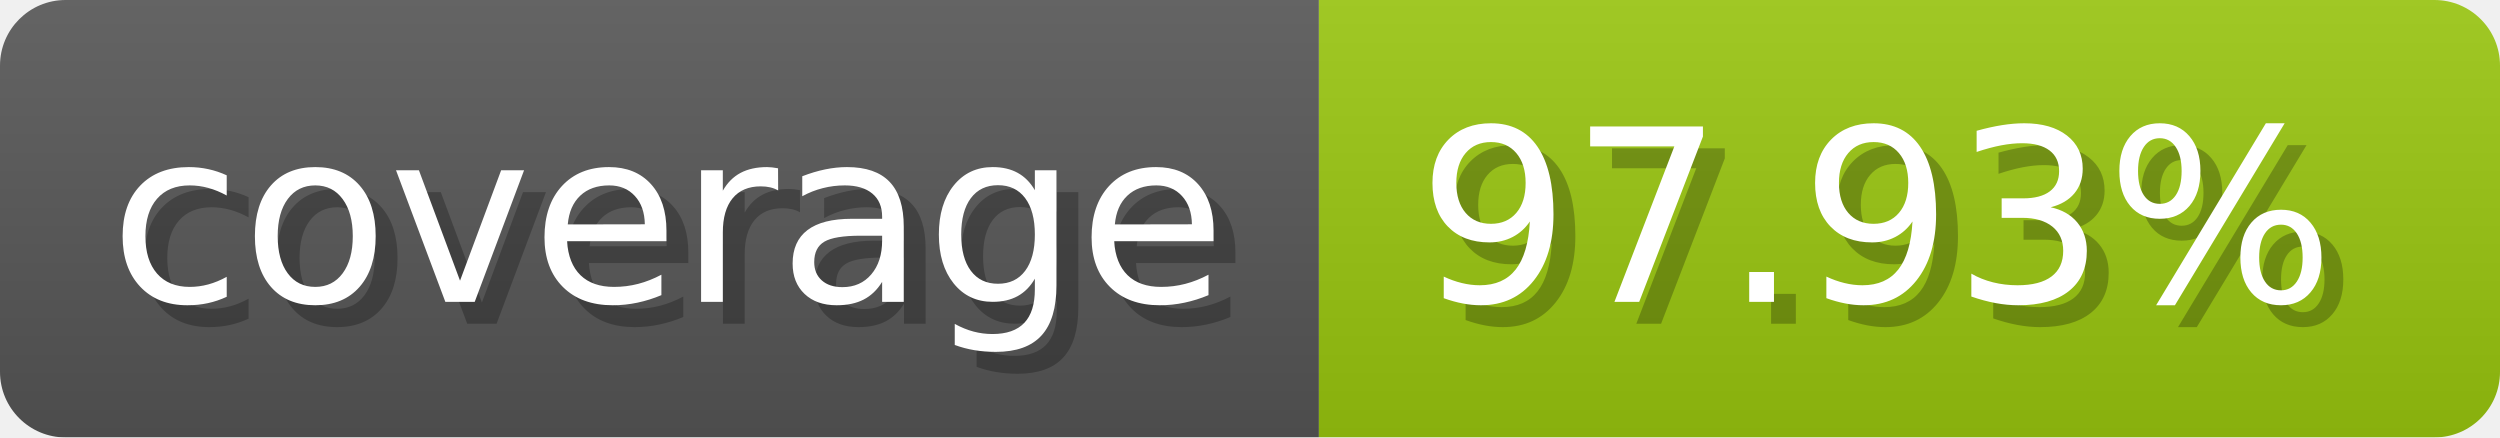
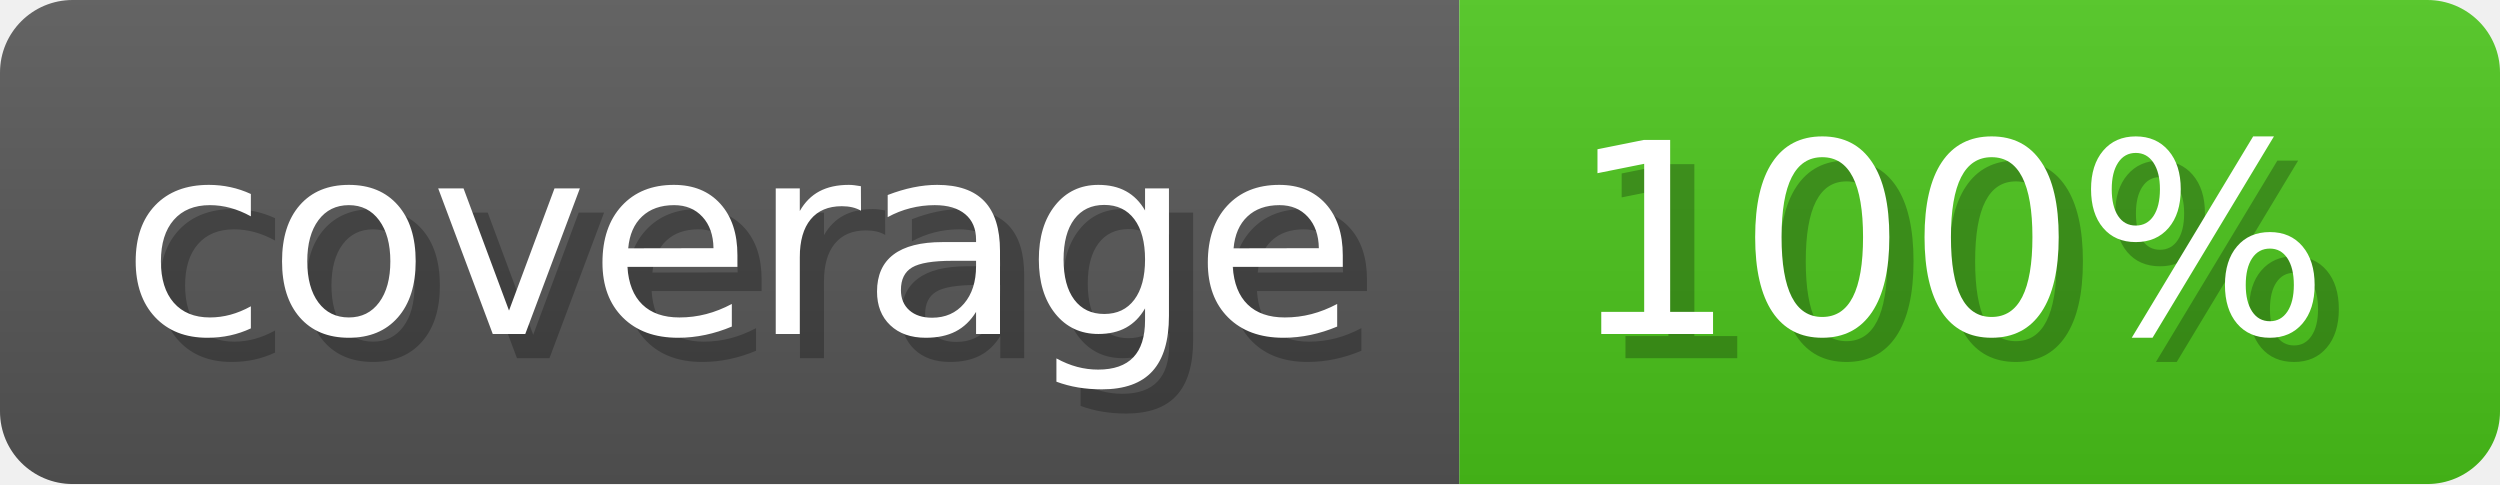
- <svg xmlns="http://www.w3.org/2000/svg" width="114.3" height="20" viewBox="0 0 1143 200" role="img" aria-label="coverage: 97.93%">
-   <linearGradient id="EOMnV" x2="0" y2="100%">
+ <svg xmlns="http://www.w3.org/2000/svg" width="103.3" height="20" viewBox="0 0 1033 200" role="img" aria-label="coverage: 100%">
+   <linearGradient id="kXAGf" x2="0" y2="100%">
    <stop offset="0" stop-opacity=".1" stop-color="#EEE" />
    <stop offset="1" stop-opacity=".1" />
  </linearGradient>
-   <mask id="AZiOw">
-     <rect width="1143" height="200" rx="30" fill="#FFF" />
+   <mask id="IRXez">
+     <rect width="1033" height="200" rx="30" fill="#FFF" />
  </mask>
-   <g mask="url(#AZiOw)">
+   <g mask="url(#IRXez)">
    <rect width="603" height="200" fill="#555" />
-     <rect width="540" height="200" fill="#97c40f" x="603" />
-     <rect width="1143" height="200" fill="url(#EOMnV)" />
+     <rect width="430" height="200" fill="#49c31a" x="603" />
+     <rect width="1033" height="200" fill="url(#kXAGf)" />
  </g>
  <g aria-hidden="true" fill="#fff" text-anchor="start" font-family="Verdana,DejaVu Sans,sans-serif" font-size="110">
    <text x="60" y="148" textLength="503" fill="#000" opacity="0.25">coverage</text>
    <text x="50" y="138" textLength="503">coverage</text>
-     <text x="658" y="148" textLength="440" fill="#000" opacity="0.25">97.93%</text>
-     <text x="648" y="138" textLength="440">97.93%</text>
+     <text x="658" y="148" textLength="330" fill="#000" opacity="0.25">100%</text>
+     <text x="648" y="138" textLength="330">100%</text>
  </g>
</svg>
